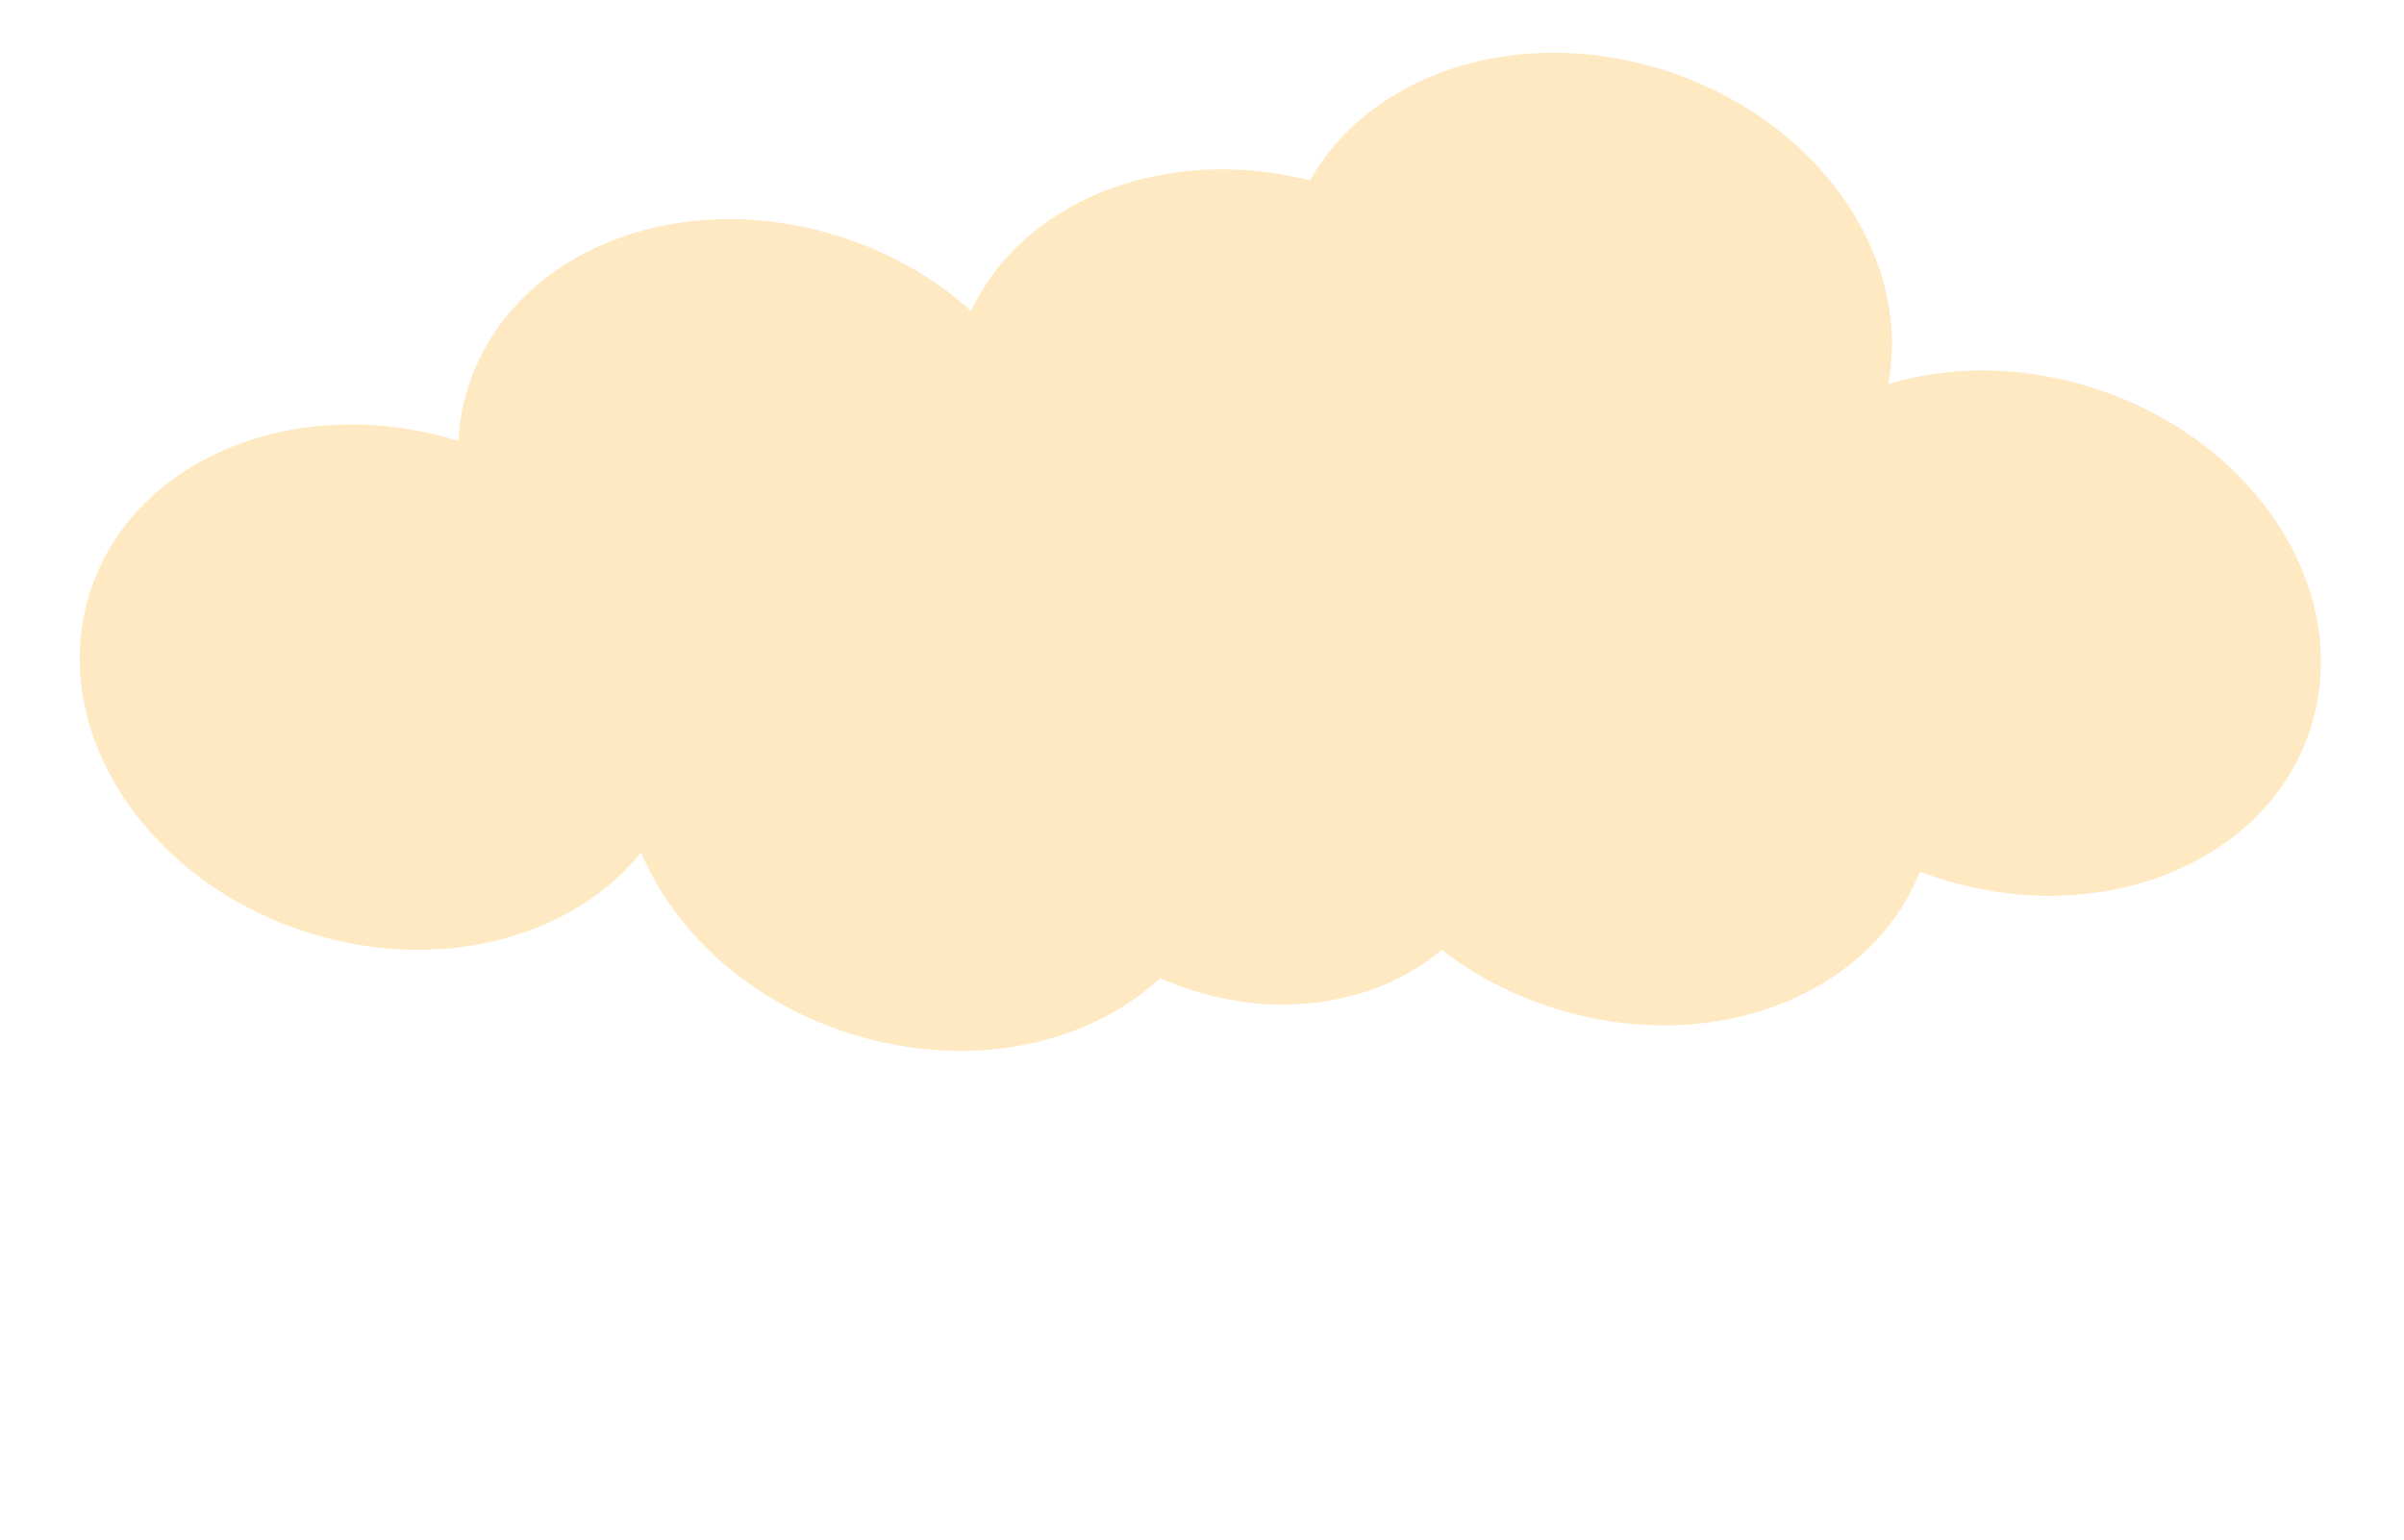
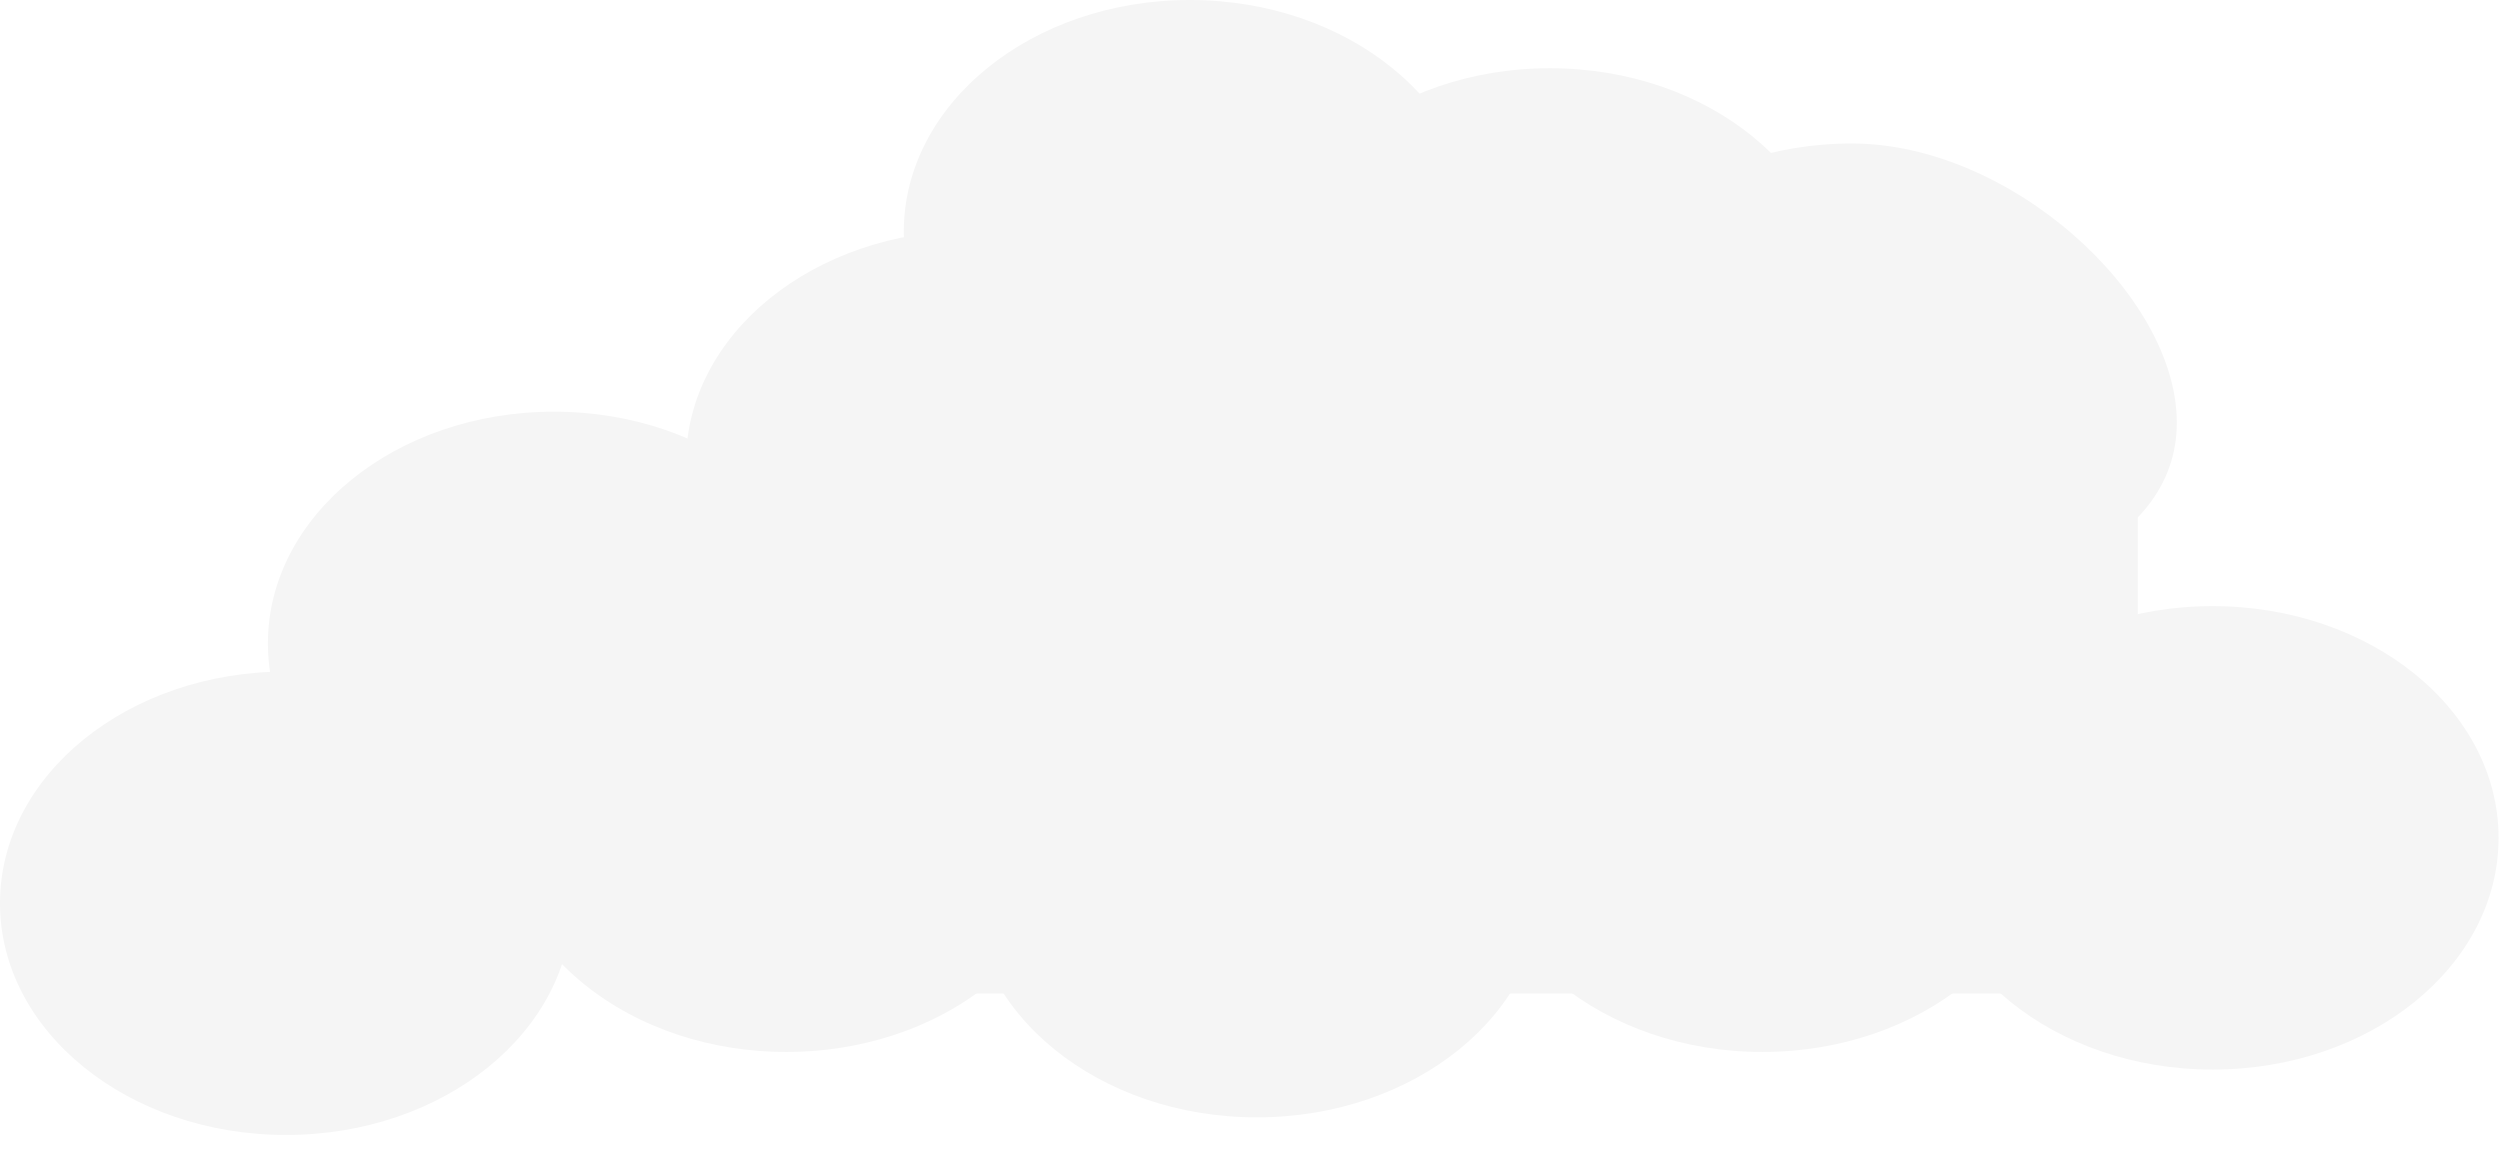
- <svg xmlns="http://www.w3.org/2000/svg" width="779" height="499" viewBox="0 0 779 499" fill="none">
-   <ellipse rx="82.465" ry="68.51" transform="matrix(-0.950078 -0.312013 -0.312013 0.950078 406.758 255.61)" fill="#FFE9C2" />
-   <ellipse rx="100.281" ry="83.311" transform="matrix(-0.950078 -0.312013 -0.312013 0.950078 528.304 247.231)" fill="#FFE9C2" />
-   <ellipse rx="91.376" ry="92.992" transform="matrix(-0.911693 0.410872 0.570344 0.821406 300.297 255.508)" fill="#FFE9C2" />
-   <ellipse rx="100.281" ry="83.311" transform="matrix(-0.950078 -0.312013 -0.312013 0.950078 406.801 140.034)" fill="#FFE9C2" />
-   <ellipse rx="100.281" ry="83.311" transform="matrix(-0.950078 -0.312013 -0.312013 0.950078 514.304 102.231)" fill="#FFE9C2" />
-   <ellipse rx="100.281" ry="83.311" transform="matrix(-0.950078 -0.312013 -0.312013 0.950078 247.195 156.167)" fill="#FFE9C2" />
-   <ellipse rx="100.281" ry="83.311" transform="matrix(-0.950078 -0.312013 -0.312013 0.950078 124.605 222.737)" fill="#FFE9C2" />
-   <ellipse rx="100.281" ry="83.311" transform="matrix(-0.950078 -0.312013 -0.312013 0.950078 653.304 205.231)" fill="#FFE9C2" />
+ <svg xmlns="http://www.w3.org/2000/svg" width="994" height="457" viewBox="0 0 994 457" fill="none">
+   <path d="M622.569 149.187C622.569 200.07 673.481 241.319 736.285 241.319C799.088 241.319 865.5 218.883 865.5 168C865.5 117.117 799.088 57.056 736.285 57.056C673.481 57.056 622.569 98.305 622.569 149.187Z" fill="#F5F5F5" />
+   <ellipse rx="93.512" ry="75.763" transform="matrix(-1 0 0 1 575.236 184.263)" fill="#F5F5F5" />
+   <ellipse rx="113.715" ry="92.132" transform="matrix(-1 0 0 1 481.146 288.554)" fill="#F5F5F5" />
+   <ellipse rx="102.456" ry="104.509" transform="matrix(-0.746346 0.665558 0.805345 0.592807 312.634 326.144)" fill="#F5F5F5" />
+   <ellipse rx="113.715" ry="92.132" transform="matrix(-1 0 0 1 386.48 183.795)" fill="#F5F5F5" />
+   <ellipse rx="113.715" ry="92.132" transform="matrix(-1 0 0 1 473.065 92.1315)" fill="#F5F5F5" />
+   <ellipse rx="113.715" ry="92.132" transform="matrix(-1 0 0 1 220.236 255.817)" fill="#F5F5F5" />
+   <ellipse rx="113.715" ry="92.132" transform="matrix(-1 0 0 1 113.715 359.131)" fill="#F5F5F5" />
+   <ellipse rx="113.715" ry="92.132" transform="matrix(-1 0 0 1 499.715 352.131)" fill="#F5F5F5" />
+   <ellipse rx="113.715" ry="92.132" transform="matrix(-1 0 0 1 700.715 326.131)" fill="#F5F5F5" />
+   <ellipse rx="113.715" ry="92.132" transform="matrix(-1 0 0 1 879.715 333.131)" fill="#F5F5F5" />
+   <ellipse rx="113.715" ry="92.132" transform="matrix(-1 0 0 1 616.219 119.256)" fill="#F5F5F5" />
+   <rect width="516" height="211" transform="matrix(-1 0 0 1 850 184)" fill="#F5F5F5" />
</svg>
